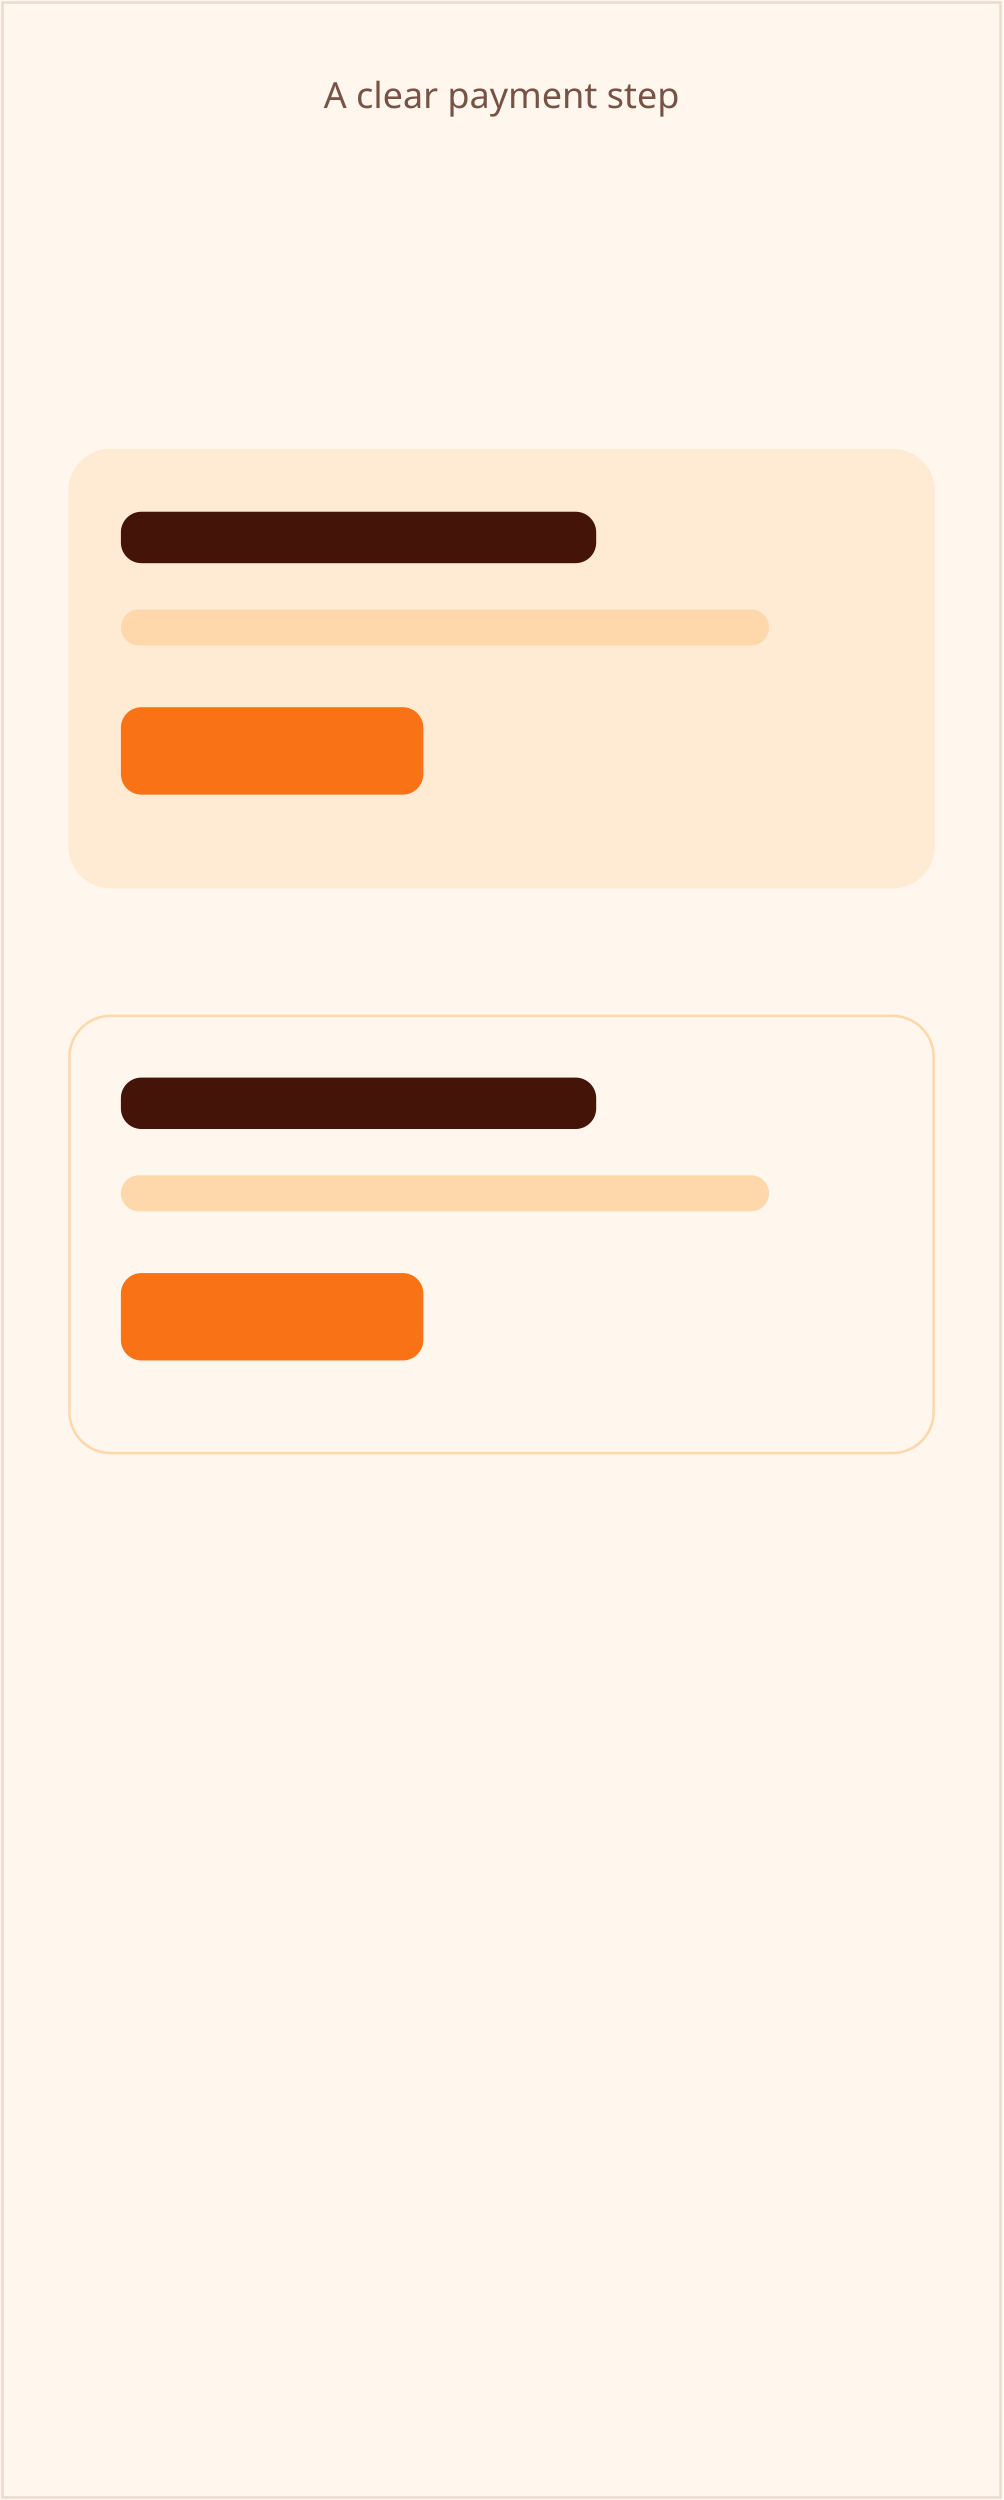
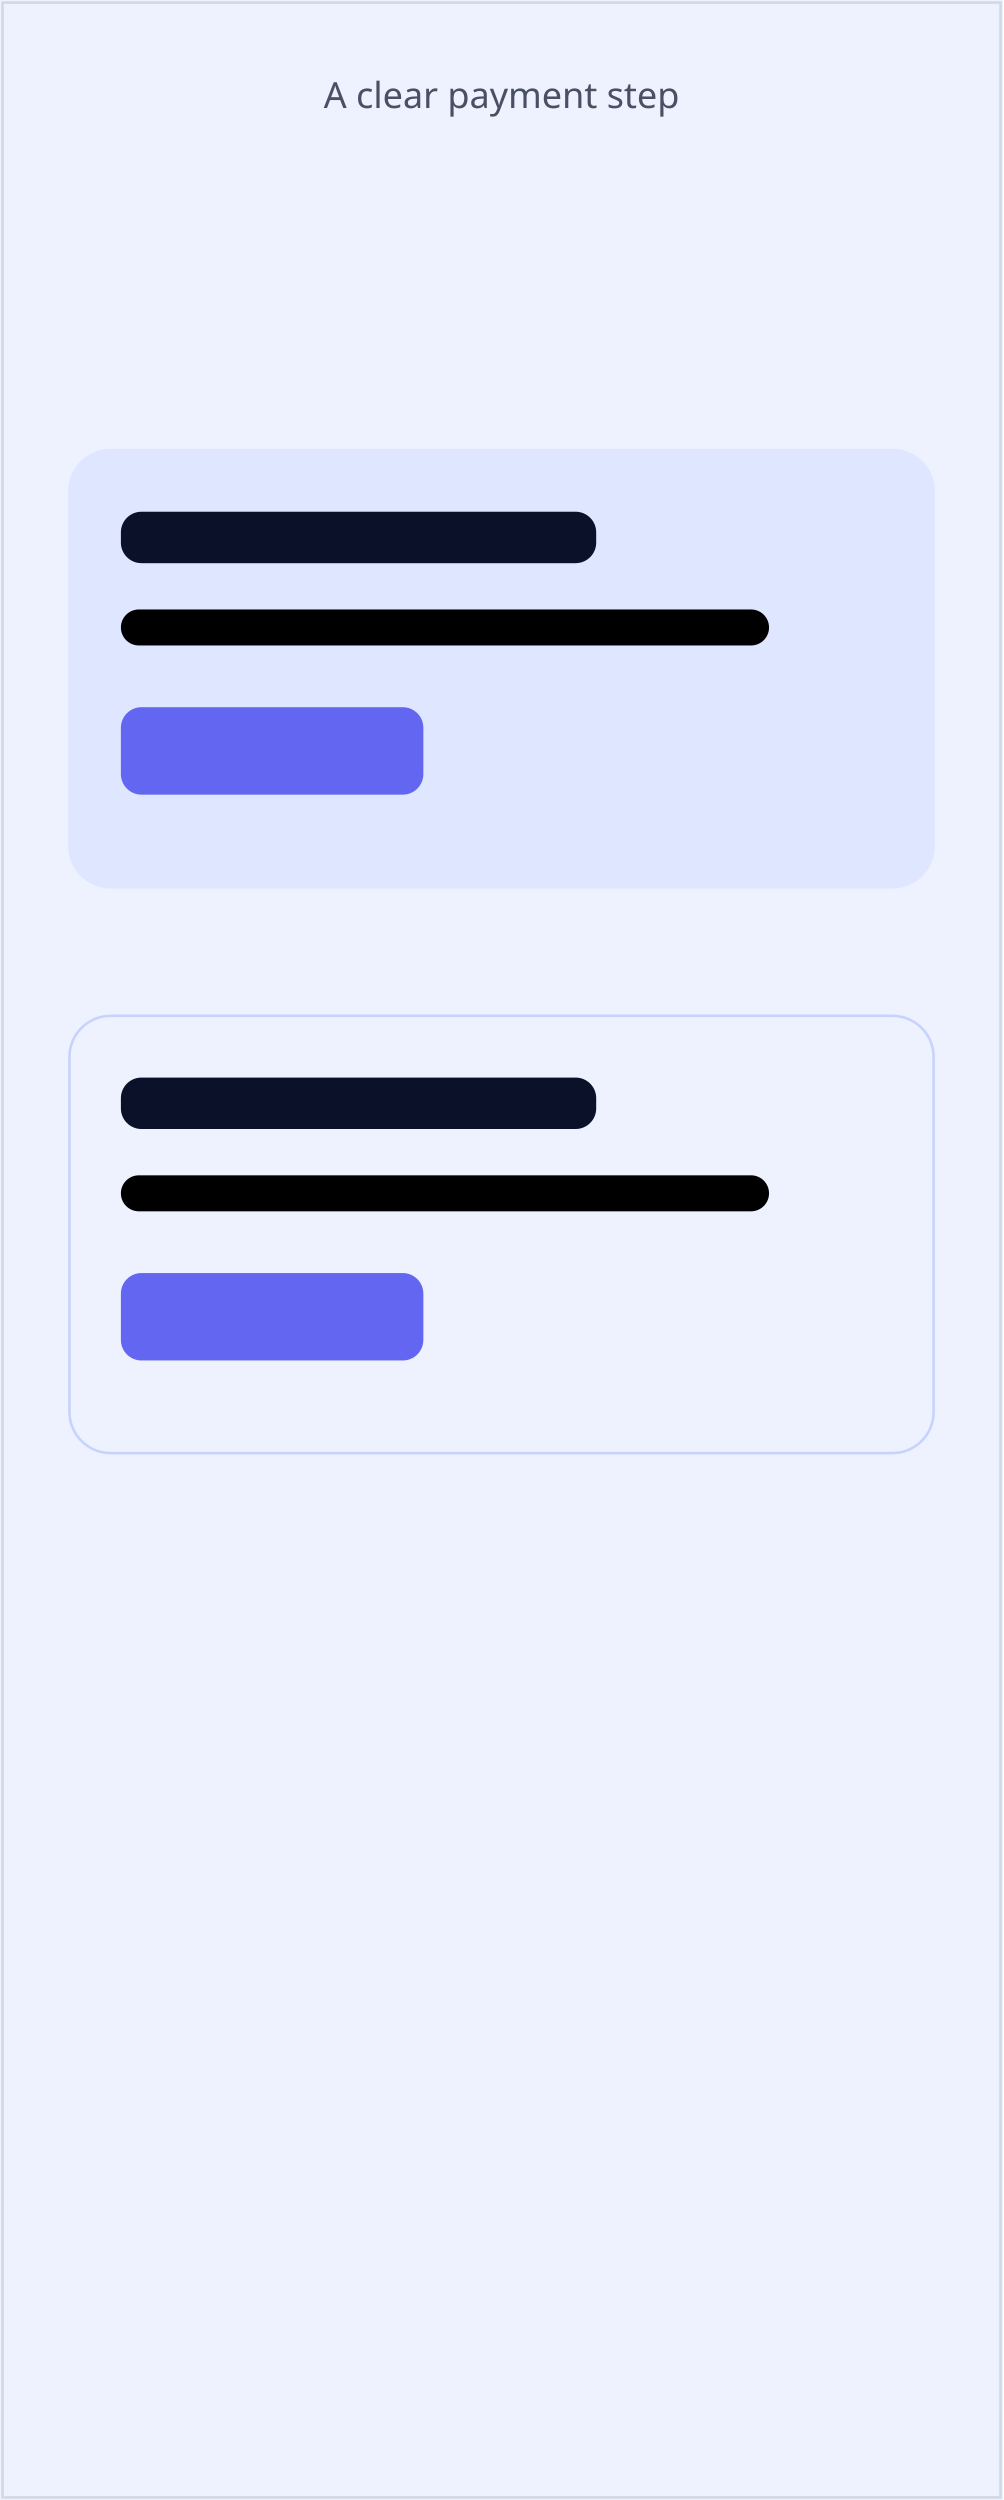
<svg xmlns="http://www.w3.org/2000/svg" width="390" height="972" viewBox="0 0 390 972">
-   <rect width="390" height="972" fill="#fff7ed" />
-   <rect x="27" y="174.96" width="336" height="170" rx="16" fill="#fed7aa" opacity="0.38" stroke="#fed7aa" />
-   <rect x="47" y="198.96" width="184.8" height="20" rx="8" fill="#431407" opacity="1" />
-   <rect x="47" y="236.96" width="252" height="14" rx="7" fill="#fed7aa" opacity="1" />
-   <rect x="47" y="274.96" width="117.6" height="34" rx="8" fill="#f97316" opacity="1" />
-   <rect x="27" y="394.96" width="336" height="170" rx="16" fill="#fff7ed" opacity="1" stroke="#fed7aa" />
-   <rect x="47" y="418.96" width="184.8" height="20" rx="8" fill="#431407" opacity="1" />
-   <rect x="47" y="456.96" width="252" height="14" rx="7" fill="#fed7aa" opacity="1" />
-   <rect x="47" y="494.96" width="117.6" height="34" rx="8" fill="#f97316" opacity="1" />
-   <text x="195" y="42" text-anchor="middle" font-family="sans-serif" font-size="14" fill="#431407" opacity="0.72">A clear payment step</text>
-   <rect x="1" y="1" width="388" height="970" fill="none" stroke="#431407" stroke-opacity="0.12" />
+   <rect width="390" height="972" fill="#eef2ff" />
+   <rect x="27" y="174.96" width="336" height="170" rx="16" fill="#c7d2fe" opacity="0.38" stroke="#c7d2fe" />
+   <rect x="47" y="198.96" width="184.8" height="20" rx="8" fill="#0a1128" opacity="1" />
+   <rect x="47" y="236.96" width="252" height="14" rx="7" fill="undefined" opacity="1" />
+   <rect x="47" y="274.96" width="117.6" height="34" rx="8" fill="#6366f1" opacity="1" />
+   <rect x="27" y="394.96" width="336" height="170" rx="16" fill="#eef2ff" opacity="1" stroke="#c7d2fe" />
+   <rect x="47" y="418.96" width="184.8" height="20" rx="8" fill="#0a1128" opacity="1" />
+   <rect x="47" y="456.96" width="252" height="14" rx="7" fill="undefined" opacity="1" />
+   <rect x="47" y="494.96" width="117.6" height="34" rx="8" fill="#6366f1" opacity="1" />
+   <text x="195" y="42" text-anchor="middle" font-family="sans-serif" font-size="14" fill="#0a1128" opacity="0.72">A clear payment step</text>
+   <rect x="1" y="1" width="388" height="970" fill="none" stroke="#0a1128" stroke-opacity="0.12" />
</svg>
